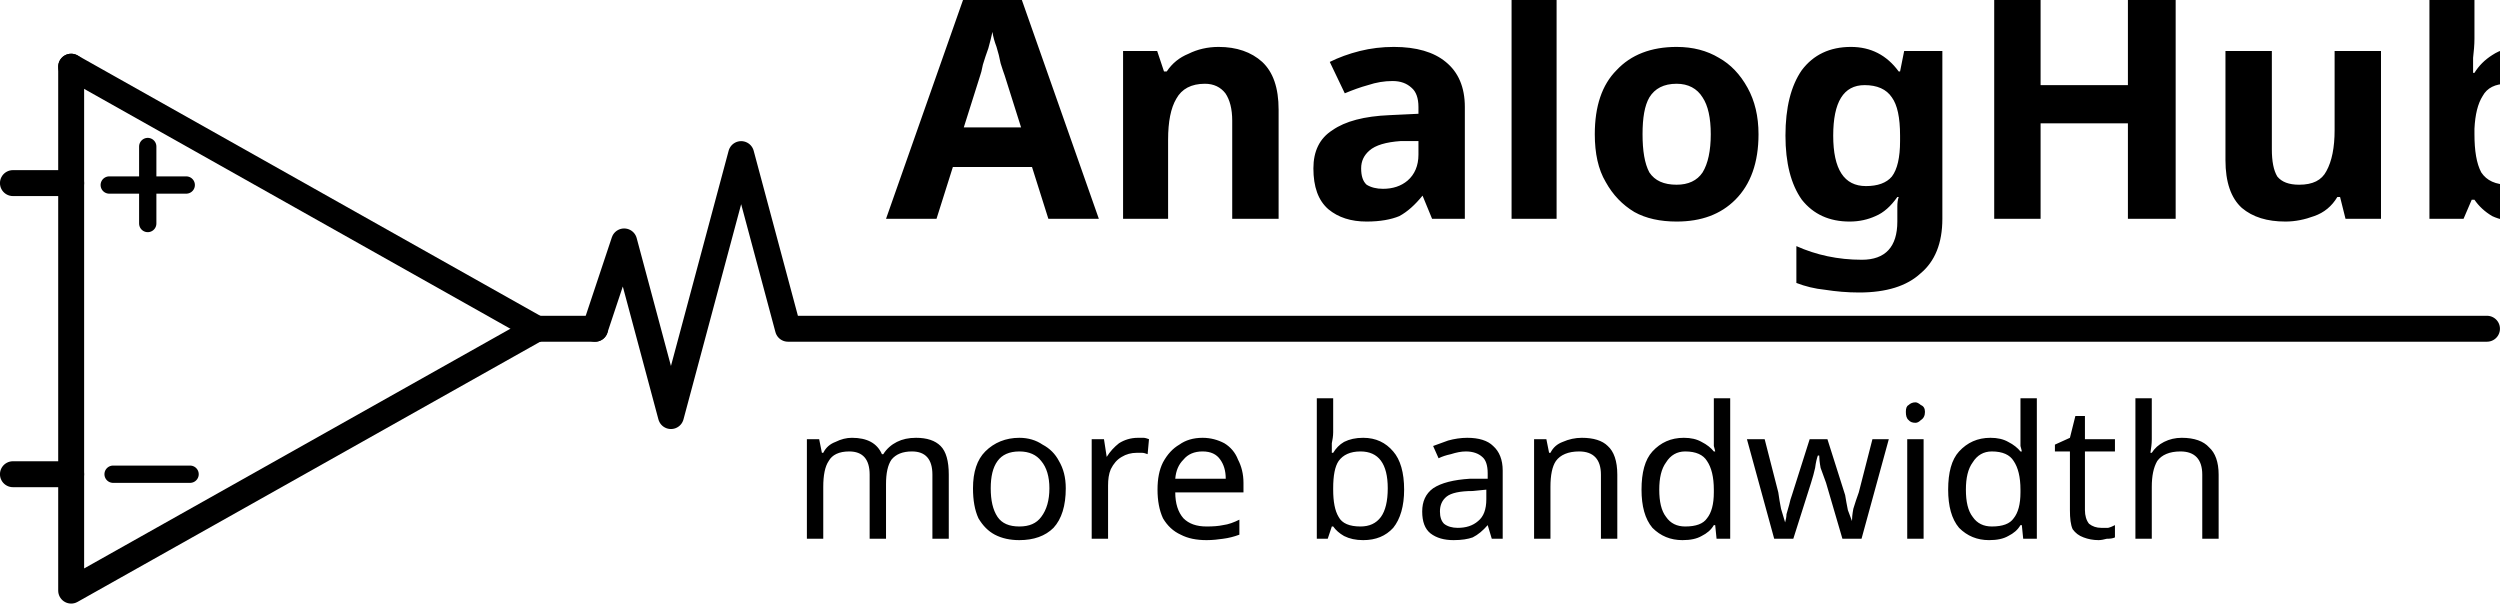
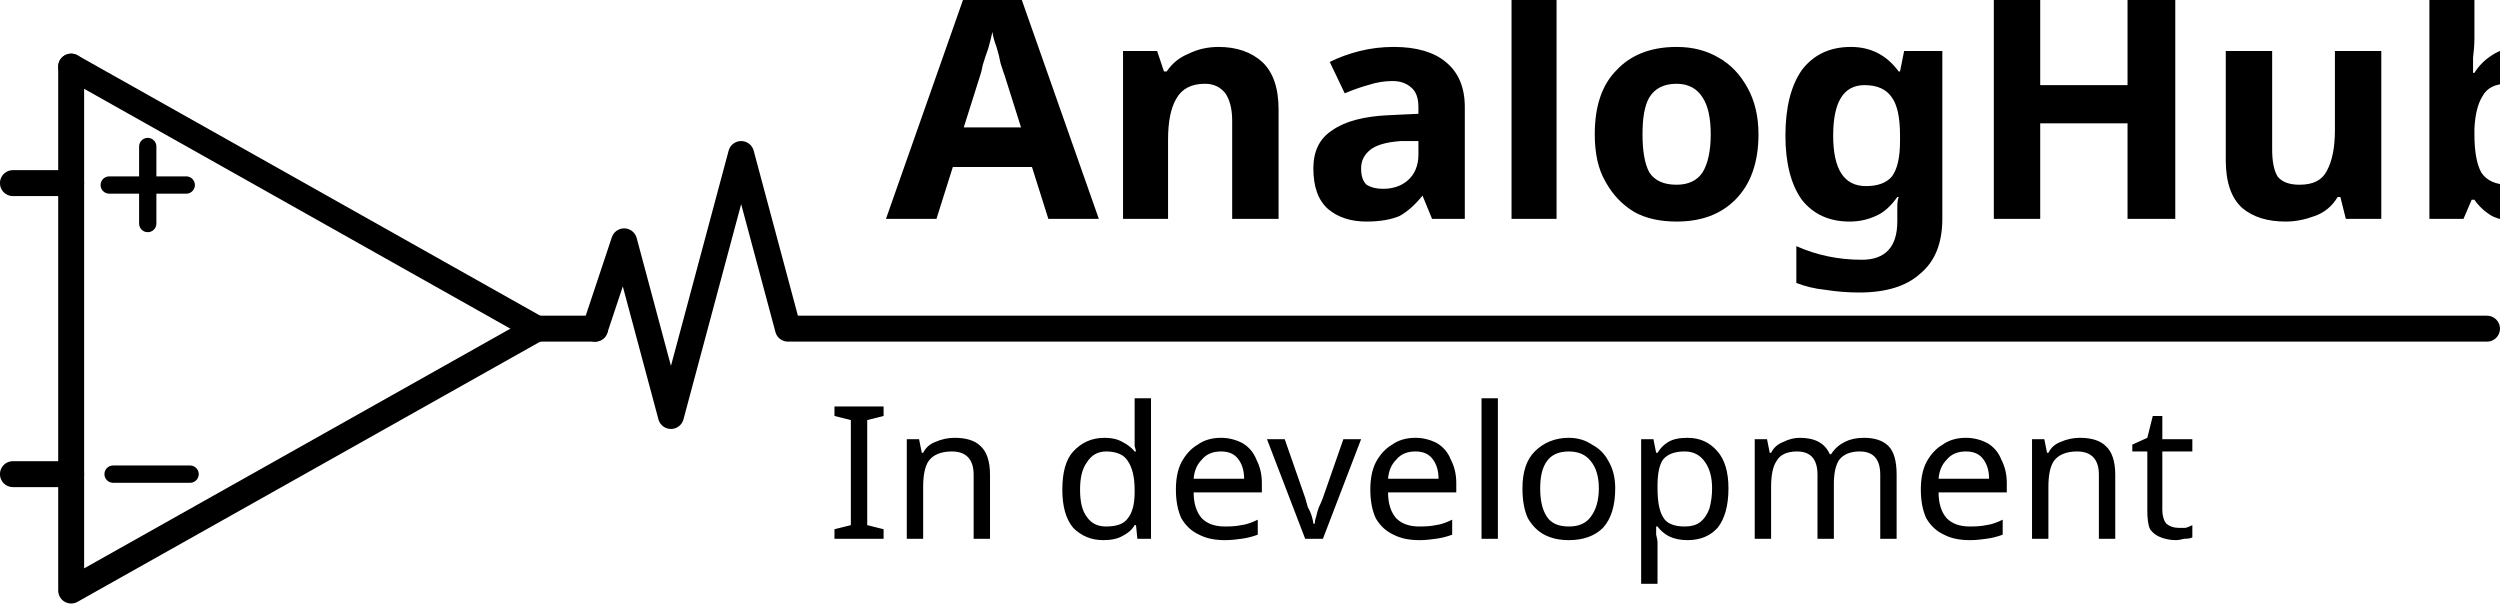
<svg xmlns="http://www.w3.org/2000/svg" width="28.631mm" height="6.912mm" version="1.1" viewBox="0 0 28.631 6.912" xml:space="preserve">
-   <g transform="translate(-14.185 -9.2361)">
-     <text x="24.333" y="11.741" fill="currentColor" font-family="Bahnschrift" font-weight="bold" letter-spacing="0px" stroke-width=".265" word-spacing="0px" style="line-height:1.25" xml:space="preserve">
-       <tspan x="24.333" y="11.741" font-size="3.528px">AnalogHub</tspan>
-       <tspan x="24.333" y="16.15" font-size="2.117px" />
+   <g transform="translate(-14.244 -41.236)">
+     <text x="24.392" y="43.74" fill="#000000" font-family="Bahnschrift" font-weight="bold" letter-spacing="0px" stroke-width=".265" word-spacing="0px" style="line-height:1.25" xml:space="preserve">
+       <tspan x="24.392" y="43.74" font-size="3.528px">AnalogHub</tspan>
+       <tspan x="24.392" y="48.15" font-size="2.117px" />
    </text>
-     <text x="32.878" y="15.405" fill="currentColor" font-family="sans-serif" font-size="2.117px" stroke-linecap="round" stroke-linejoin="round" stroke-width=".198" text-align="center" text-anchor="middle" style="line-height:1.5;paint-order:markers stroke fill" xml:space="preserve">
-       <tspan x="32.878" y="15.405" fill="currentColor" stroke-width=".198">more bandwidth</tspan>
+     <text x="32.937" y="47.405" fill="#000000" font-family="sans-serif" font-size="2.117px" stroke-linecap="round" stroke-linejoin="round" stroke-width=".198" text-align="center" text-anchor="middle" style="line-height:1.5;paint-order:markers stroke fill" xml:space="preserve">
+       <tspan x="32.937" y="47.405" fill="#000000" stroke-width=".198">In development</tspan>
    </text>
-     <path d="m15 10 5.333 3.001" fill="none" stroke="currentColor" stroke-linecap="round" stroke-linejoin="round" stroke-width=".297" style="paint-order:markers stroke fill" />
-     <path d="m20.333 13.001-5.333 2.999v-6" fill="none" stroke="currentColor" stroke-linecap="round" stroke-linejoin="round" stroke-width=".297" style="paint-order:markers stroke fill" />
-     <path d="m20.333 13.001h0.667" fill="none" stroke="currentColor" stroke-linecap="round" stroke-linejoin="round" stroke-width=".297" style="paint-order:markers stroke fill" />
-     <path d="m15 11.333h-0.667" fill="none" stroke="currentColor" stroke-linecap="round" stroke-linejoin="round" stroke-width=".297" style="paint-order:markers stroke fill" />
-     <path d="m15 14.667h-0.667" fill="none" stroke="currentColor" stroke-linecap="round" stroke-linejoin="round" stroke-width=".297" style="paint-order:markers stroke fill" />
-     <path d="m15.436 11.355h0.882" fill="none" stroke="currentColor" stroke-linecap="round" stroke-linejoin="round" stroke-width=".198" style="paint-order:markers stroke fill" />
-     <path d="m15.48 14.667h0.882" fill="none" stroke="currentColor" stroke-linecap="round" stroke-linejoin="round" stroke-width=".198" style="paint-order:markers stroke fill" />
-     <path d="m15.877 10.914v0.882" fill="none" stroke="currentColor" stroke-linecap="round" stroke-linejoin="round" stroke-width=".198" style="paint-order:markers stroke fill" />
-     <path d="m21 13.001 0.333-1 0.536 2 0.804-3 0.536 2h19.458" fill="none" stroke="currentColor" stroke-linecap="round" stroke-linejoin="round" stroke-width=".297" style="paint-order:markers stroke fill" />
+     <path d="m15.059 41.999 5.333 3.001" fill="none" stroke="#000" stroke-linecap="round" stroke-linejoin="round" stroke-width=".297" style="paint-order:markers stroke fill" />
+     <path d="m20.392 45-5.333 2.999v-6" fill="none" stroke="#000" stroke-linecap="round" stroke-linejoin="round" stroke-width=".297" style="paint-order:markers stroke fill" />
+     <path d="m20.392 45h0.667" fill="none" stroke="#000" stroke-linecap="round" stroke-linejoin="round" stroke-width=".297" style="paint-order:markers stroke fill" />
+     <path d="m15.059 43.333h-0.667" fill="none" stroke="#000" stroke-linecap="round" stroke-linejoin="round" stroke-width=".297" style="paint-order:markers stroke fill" />
+     <path d="m15.059 46.666h-0.667" fill="none" stroke="#000" stroke-linecap="round" stroke-linejoin="round" stroke-width=".297" style="paint-order:markers stroke fill" />
+     <path d="m15.495 43.355h0.882" fill="none" stroke="#000" stroke-linecap="round" stroke-linejoin="round" stroke-width=".198" style="paint-order:markers stroke fill" />
+     <path d="m15.539 46.666h0.882" fill="none" stroke="#000" stroke-linecap="round" stroke-linejoin="round" stroke-width=".198" style="paint-order:markers stroke fill" />
+     <path d="m15.936 42.914v0.882" fill="none" stroke="#000" stroke-linecap="round" stroke-linejoin="round" stroke-width=".198" style="paint-order:markers stroke fill" />
+     <path d="m21.059 45 0.333-1 0.536 2 0.804-3 0.536 2h19.458" fill="none" stroke="#000" stroke-linecap="round" stroke-linejoin="round" stroke-width=".297" style="paint-order:markers stroke fill" />
  </g>
</svg>
